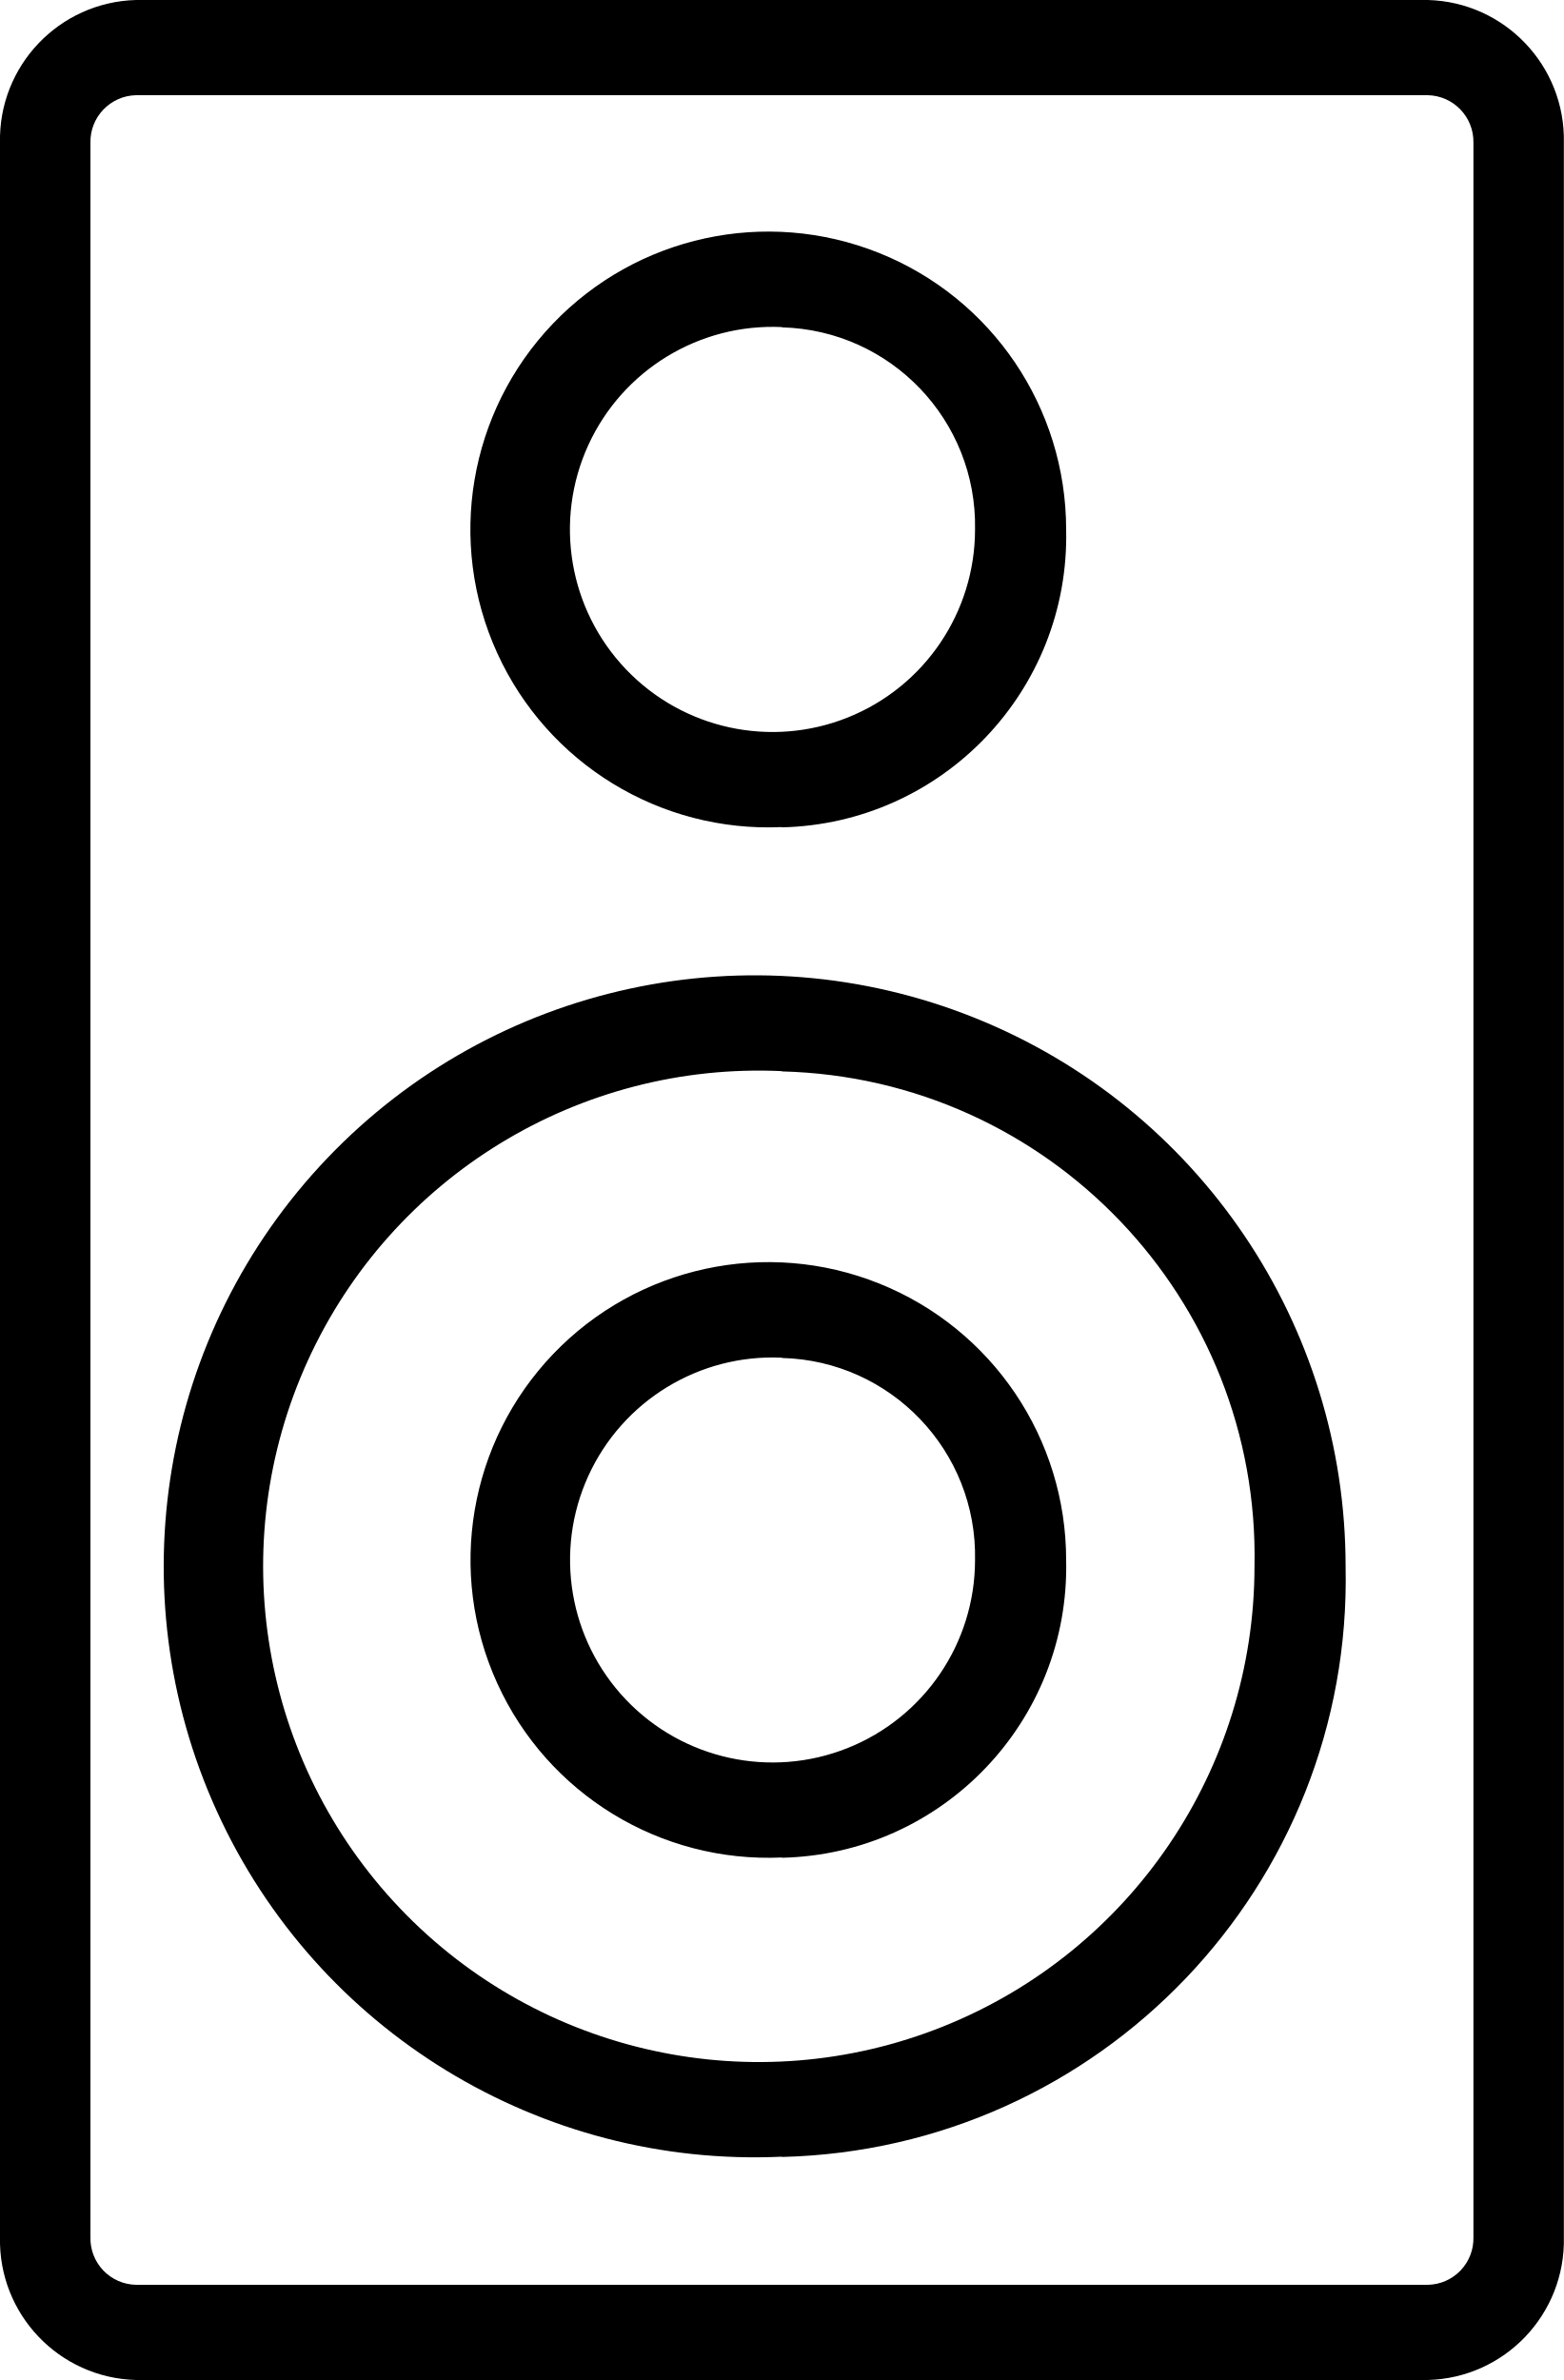
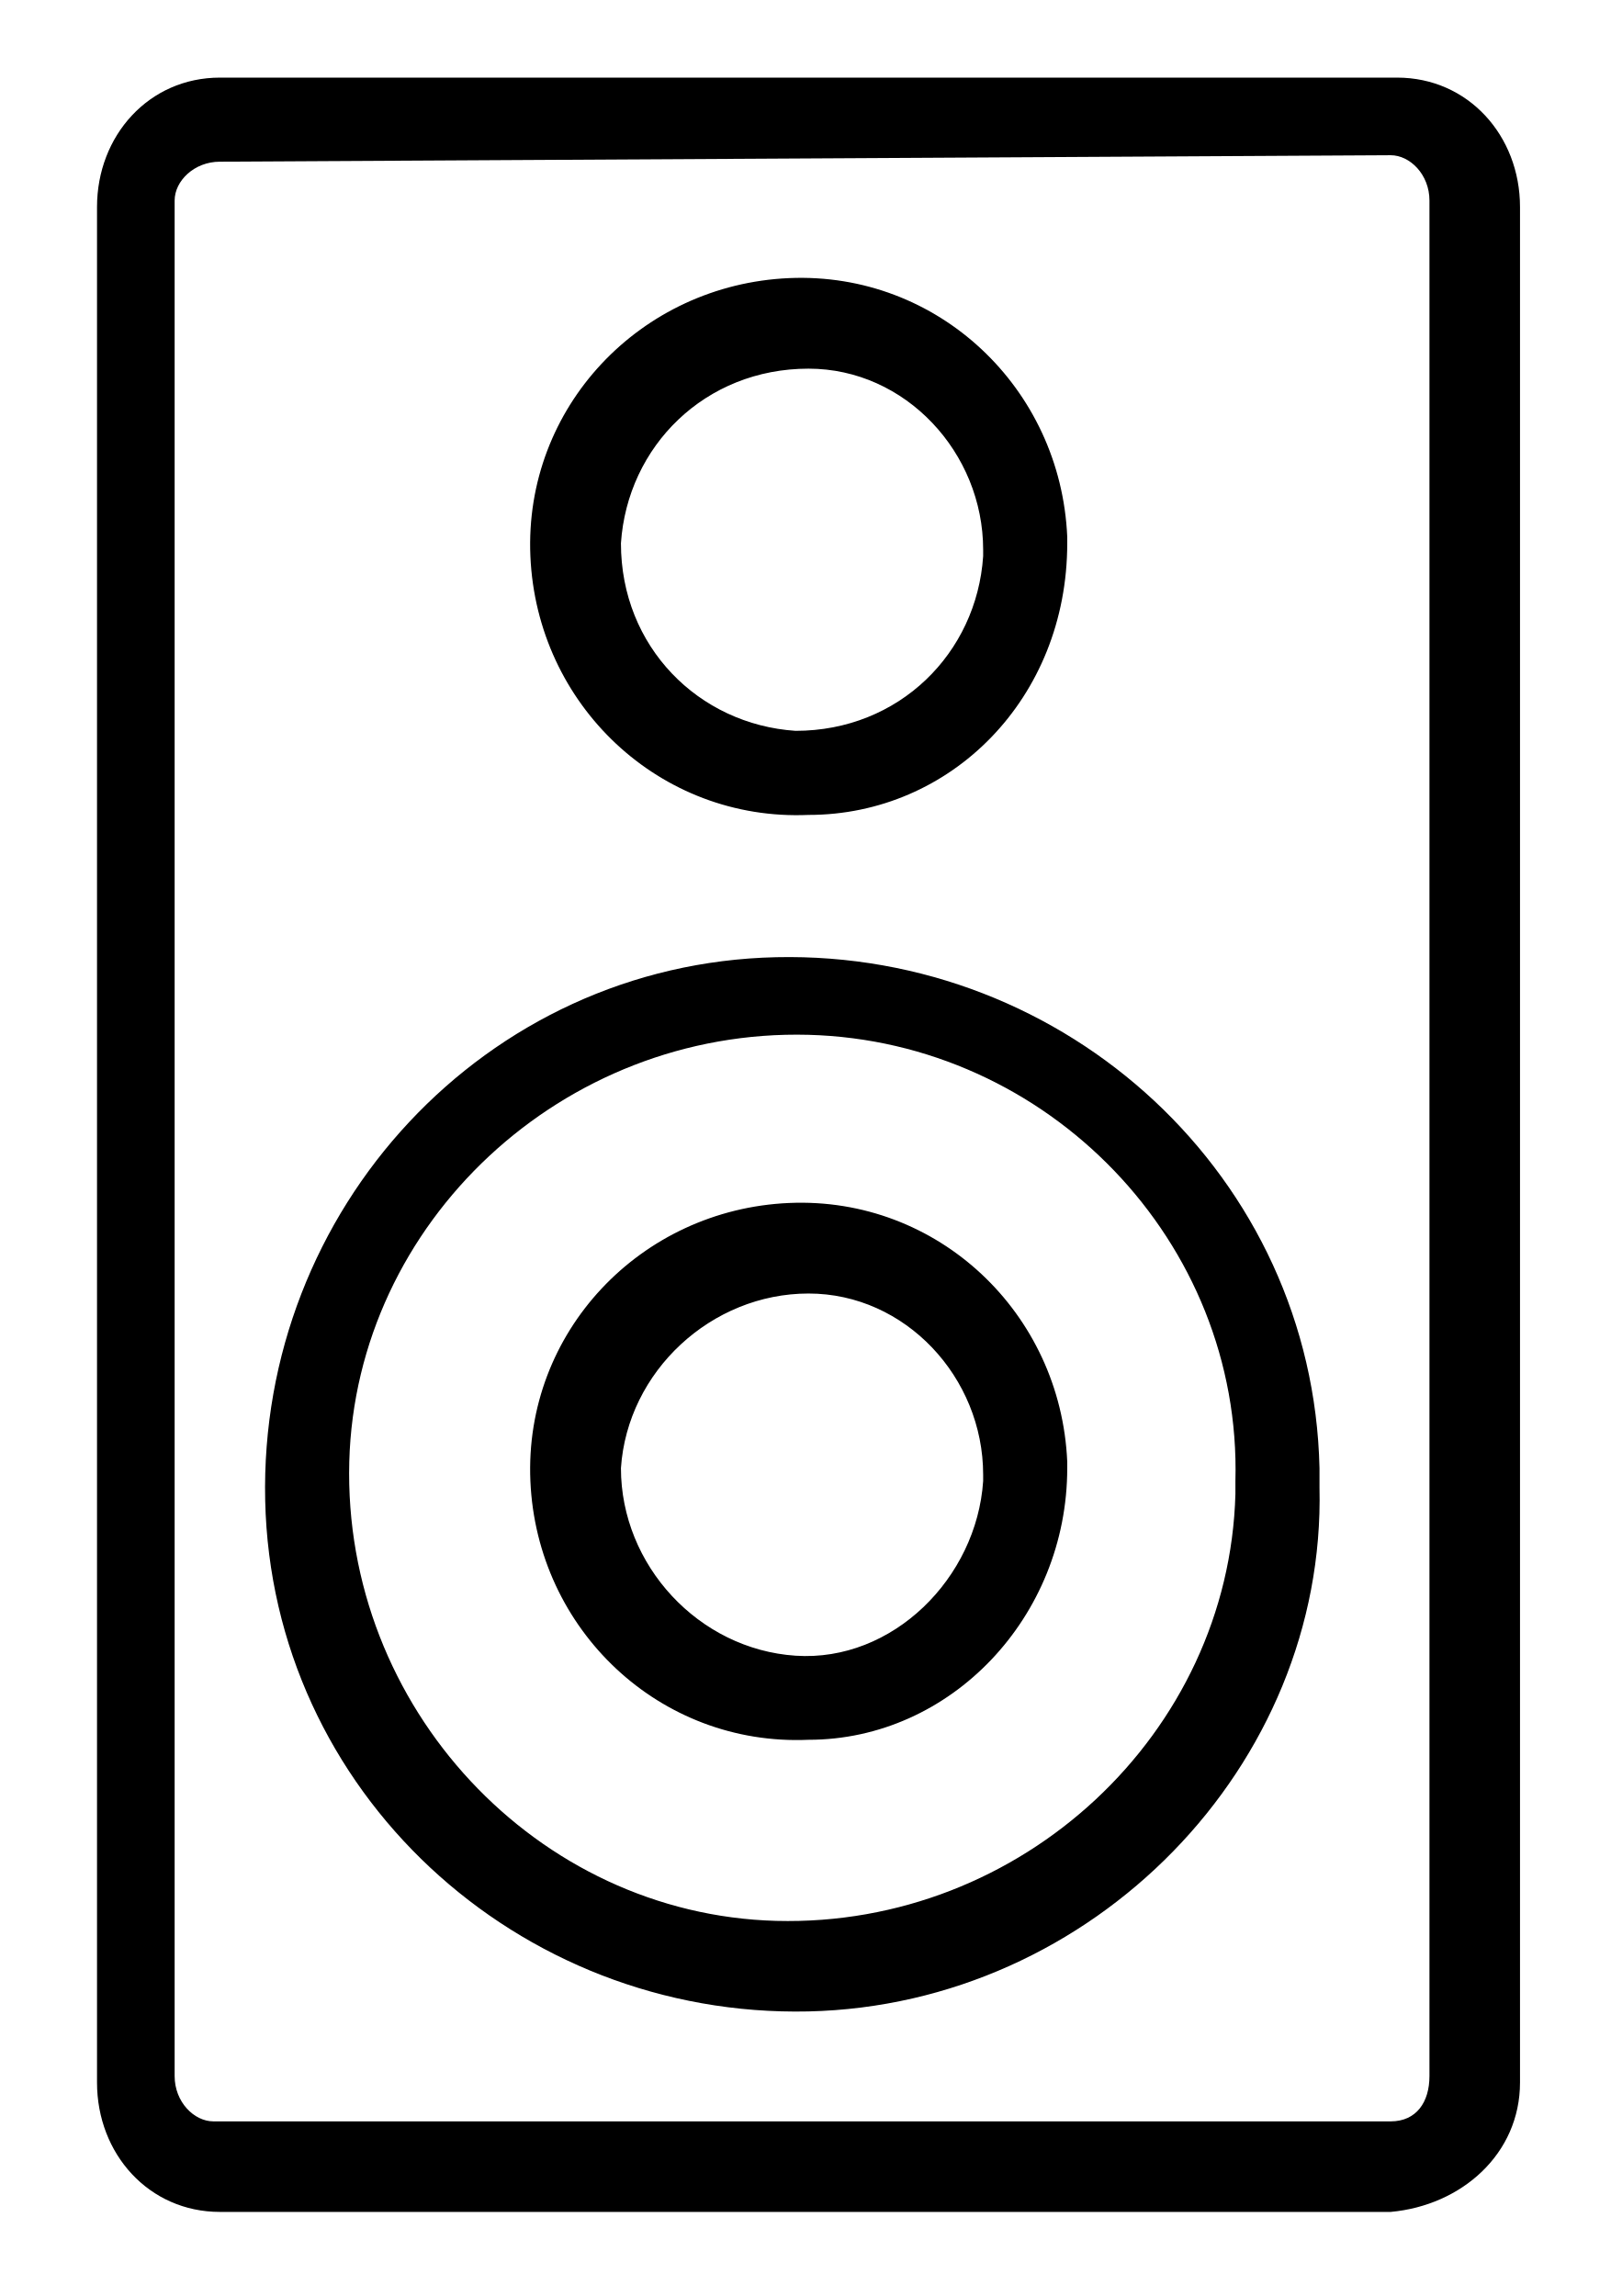
- <svg xmlns="http://www.w3.org/2000/svg" width="23" height="35" viewBox="0 0 23 35">
-   <defs>
-     <style>
-       .cls-1 {
-         fill: #000000;
-         fill-rule: evenodd;
-       }
-     </style>
-   </defs>
-   <path id="_107" data-name="107" class="cls-1" d="M3072,1014h-19a2.055,2.055,0,0,1-2-2.1V981.1a2.056,2.056,0,0,1,2-2.1h19a2.056,2.056,0,0,1,2,2.1v30.8A2.055,2.055,0,0,1,3072,1014Zm-19-33.6a0.686,0.686,0,0,0-.67.7v30.8a0.683,0.683,0,0,0,.67.7h19a0.683,0.683,0,0,0,.67-0.7V981.1a0.686,0.686,0,0,0-.67-0.7h-19Zm9.5,30.316a8.691,8.691,0,1,1,8.29-8.68A8.5,8.5,0,0,1,3062.5,1010.72Zm0-15.964a7.29,7.29,0,1,0,6.95,7.284A7.132,7.132,0,0,0,3062.5,994.756Zm0-3.589a4.381,4.381,0,1,1,4.18-4.377A4.282,4.282,0,0,1,3062.5,991.167Zm0-7.353a2.979,2.979,0,1,0,2.84,2.976A2.918,2.918,0,0,0,3062.5,983.814Zm0,22.506a4.38,4.38,0,1,1,4.18-4.37A4.278,4.278,0,0,1,3062.5,1006.32Zm0-7.35a2.978,2.978,0,1,0,2.84,2.98A2.915,2.915,0,0,0,3062.5,998.97Z" transform="translate(-3051 -979)" />
+ <svg xmlns="http://www.w3.org/2000/svg" version="1.1" id="Layer_1" x="0px" y="0px" viewBox="0 0 24.9 35.5" style="enable-background:new 0 0 24.9 35.5;" xml:space="preserve">
+   <style type="text/css">
+ 	.st0{fill:#000000;}
+ </style>
+   <path id="_107_1_" class="st0" d="M21.5,34.2H3.4c-1.1,0-1.9-0.9-1.9-2v-29c0-1.1,0.8-2,1.9-2h18.2c1.1,0,1.9,0.9,1.9,2v29  C23.5,33.3,22.6,34.1,21.5,34.2z M3.4,2.5C3,2.5,2.7,2.8,2.7,3.1c0,0,0,0,0,0v29c0,0.4,0.3,0.7,0.6,0.7c0,0,0,0,0,0h18.2  c0.4,0,0.6-0.3,0.6-0.7v-29c0-0.4-0.3-0.7-0.6-0.7L3.4,2.5L3.4,2.5z M12.5,31.1c-4.5,0.1-8.3-3.4-8.4-7.9c-0.1-4.5,3.4-8.3,7.9-8.4  c4.5-0.1,8.3,3.4,8.4,7.9c0,0.1,0,0.2,0,0.3C20.5,27.3,16.9,31,12.5,31.1z M12.5,16c-3.8-0.1-7,2.9-7.1,6.6c-0.1,3.8,2.9,7,6.6,7.1  c3.8,0.1,7-2.9,7.1-6.6c0-0.1,0-0.1,0-0.2C19.2,19.2,16.2,16.1,12.5,16z M12.5,12.6c-2.3,0.1-4.2-1.7-4.3-4c-0.1-2.3,1.7-4.2,4-4.3  c2.3-0.1,4.2,1.7,4.3,4c0,0,0,0.1,0,0.1C16.5,10.8,14.7,12.6,12.5,12.6z M12.5,5.7c-1.6,0-2.8,1.2-2.9,2.7c0,1.6,1.2,2.8,2.7,2.9  c1.6,0,2.8-1.2,2.9-2.7c0,0,0-0.1,0-0.1C15.2,7,14,5.7,12.5,5.7C12.5,5.7,12.5,5.7,12.5,5.7z M12.5,26.9c-2.3,0.1-4.2-1.7-4.3-4  c-0.1-2.3,1.7-4.2,4-4.3c2.3-0.1,4.2,1.7,4.3,4c0,0,0,0.1,0,0.1C16.5,25,14.7,26.9,12.5,26.9L12.5,26.9z M12.5,20  c-1.5,0-2.8,1.2-2.9,2.7c0,1.5,1.2,2.8,2.7,2.9s2.8-1.2,2.9-2.7c0,0,0-0.1,0-0.1C15.2,21.3,14,20,12.5,20C12.5,20,12.5,20,12.5,20  L12.5,20z" />
</svg>
